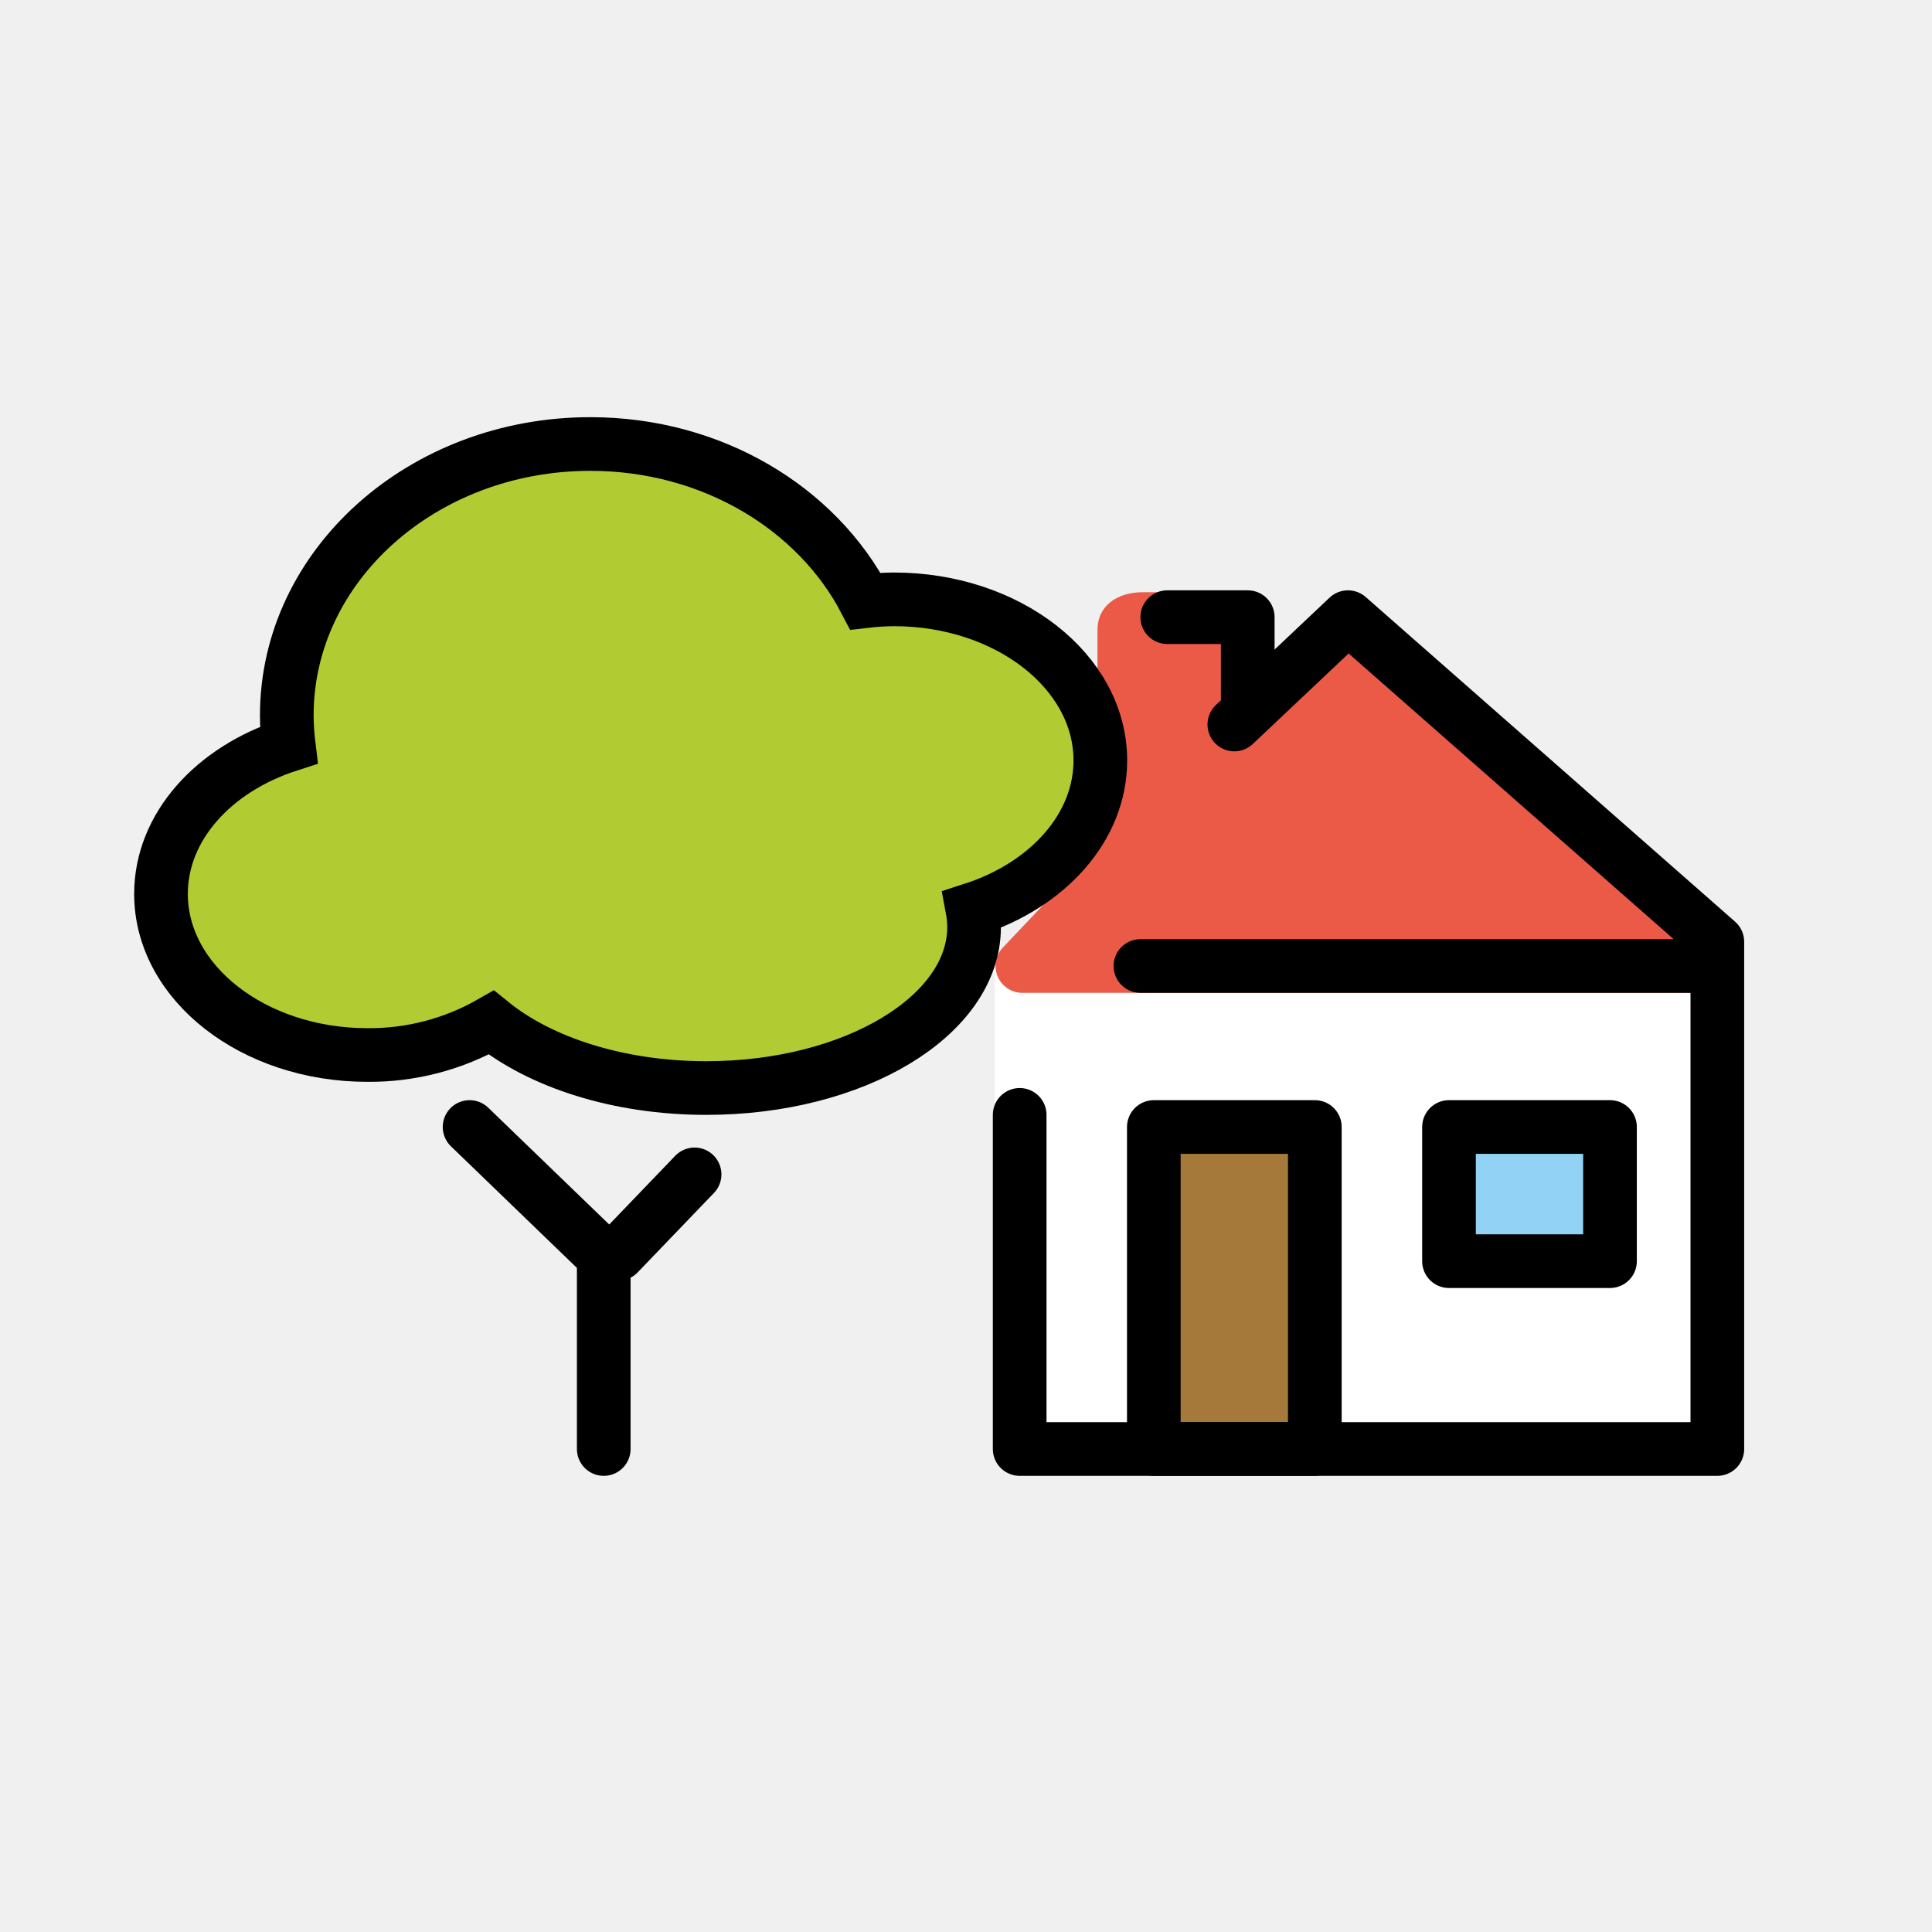
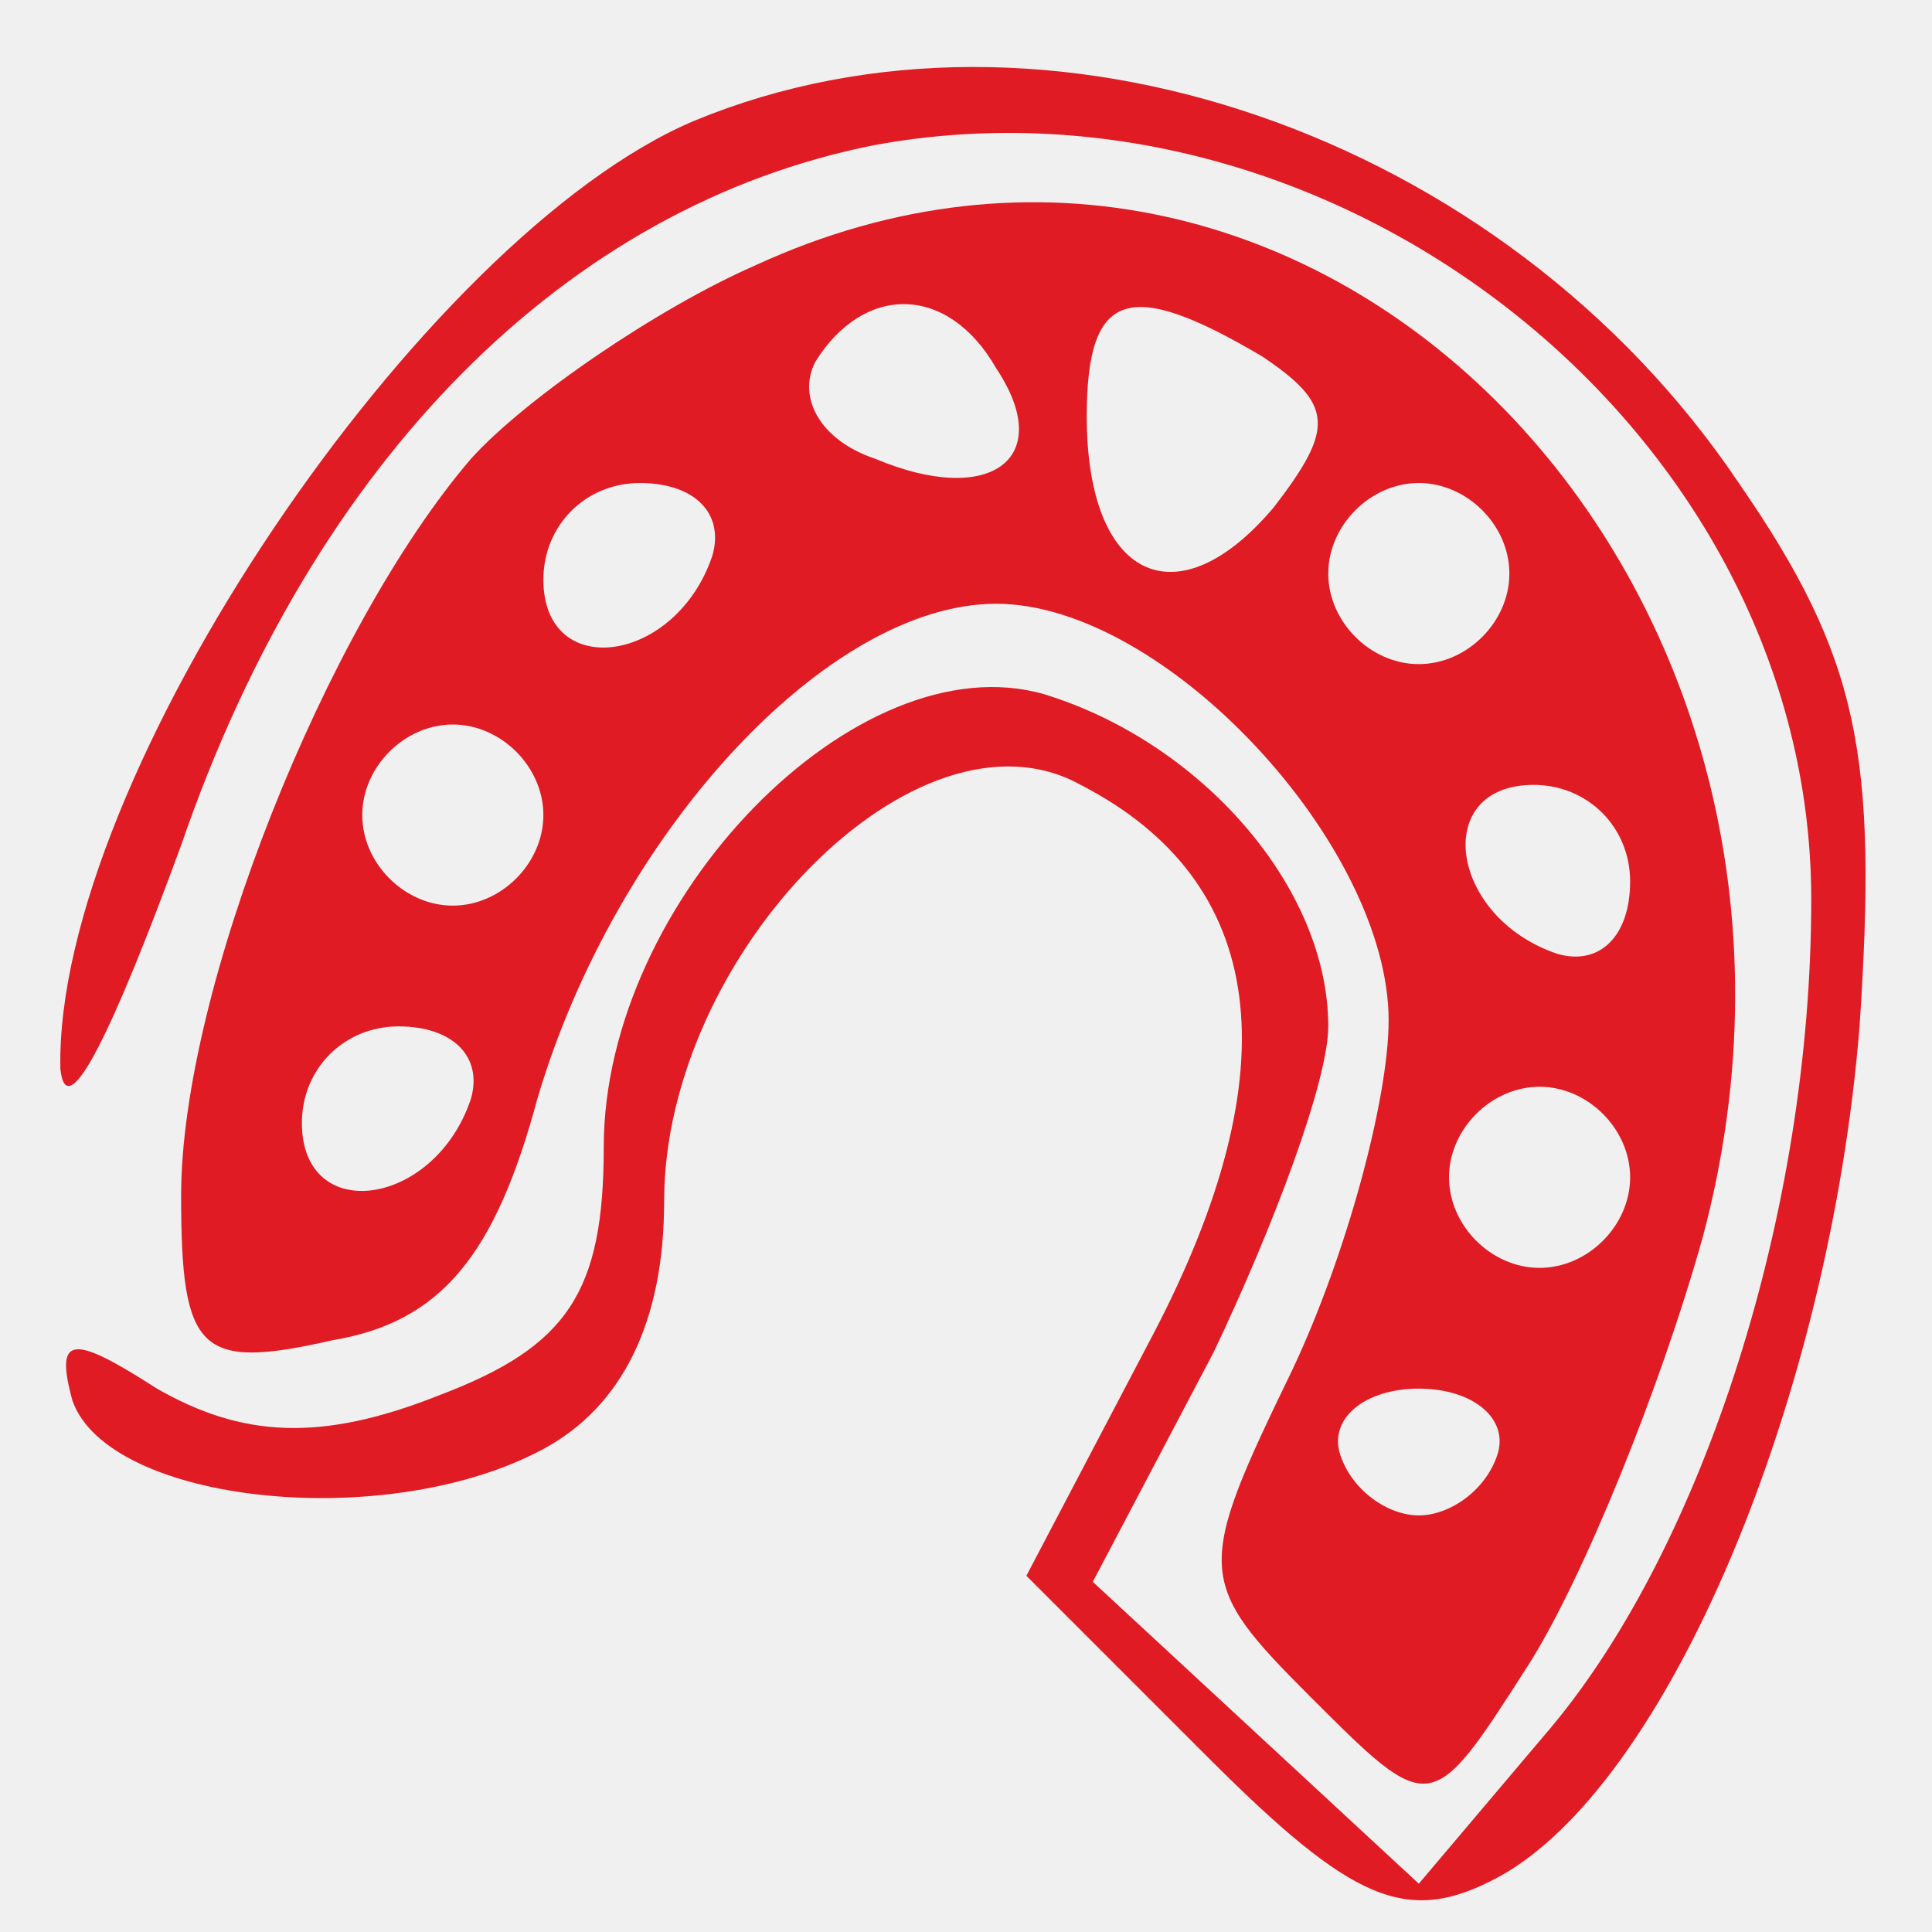
- <svg xmlns="http://www.w3.org/2000/svg" id="emoji" viewBox="0 0 72 72" version="1.1">
-   <g id="color">
-     <rect x="37.075" y="36.053" width="26.884" height="18.114" fill="#FFFFFF" />
-     <polygon fill="#EA5A47" stroke="#EA5A47" stroke-linecap="round" stroke-linejoin="round" stroke-miterlimit="10" stroke-width="2" points="50.235,23.2 38.1,36 63.5,36" />
-     <path fill="#EA5A47" d="M47.3,26l-6.4,6.059v-8.573c0-0.931,0.755-1.416,1.686-1.416h3.028 c0.931,0,1.686,0.485,1.686,1.416C47.3,23.486,47.3,26,47.3,26z" />
-     <rect x="43" y="42" width="6" height="12" fill="#A57939" />
-     <rect x="54" y="42" width="6" height="5" fill="#92D3F5" />
-     <path fill="#B1CC33" d="M41.006,28.339c0-3.312-3.445-6.003-7.694-6.003c-0.355,0.003-0.71,0.025-1.062,0.066 c-1.8-3.455-5.707-5.855-10.25-5.855c-6.248,0-11.312,4.529-11.312,10.114c0.001,0.369,0.025,0.738,0.07,1.104 C7.966,28.666,6,30.81,6,33.314c0,3.312,3.445,6.003,7.694,6.003c1.615,0.014,3.206-0.402,4.614-1.207 c1.818,1.477,4.726,2.438,8.015,2.438c5.511,0,9.978-2.688,9.978-6.003c-0.001-0.219-0.021-0.438-0.061-0.653 C39.036,32.99,41.006,30.845,41.006,28.339z" />
-   </g>
-   <g id="hair" />
-   <g id="skin" />
-   <g id="skin-shadow" />
-   <g id="line">
-     <polyline fill="none" stroke="#000000" stroke-linecap="round" stroke-linejoin="round" stroke-miterlimit="10" stroke-width="2" points="46,27 50.235,23 64,35.098 64,54 38,54 38,41.548" />
-     <rect x="43" y="42" width="6" height="12" fill="none" stroke="#000000" stroke-linecap="round" stroke-linejoin="round" stroke-miterlimit="10" stroke-width="2" />
-     <rect x="54" y="42" width="6" height="5" fill="none" stroke="#000000" stroke-linecap="round" stroke-linejoin="round" stroke-miterlimit="10" stroke-width="2" />
-     <polyline fill="none" stroke="#000000" stroke-linecap="round" stroke-linejoin="round" stroke-miterlimit="10" stroke-width="2" points="43.5,23 46.5,23 46.5,26" />
-     <path fill="none" stroke="#000000" stroke-miterlimit="10" stroke-width="2" d="M31.245,39.34" />
-     <polyline fill="none" stroke="#000000" stroke-linecap="round" stroke-linejoin="round" stroke-width="2" points="22.5,54 22.5,46.827 17.5,42" />
-     <line x1="23.041" x2="25.885" y1="46.727" y2="43.766" fill="none" stroke="#000000" stroke-linecap="round" stroke-linejoin="round" stroke-width="2" />
-     <path fill="none" stroke="#000000" stroke-linecap="round" stroke-miterlimit="10" stroke-width="2" d="M41.006,28.339 c0-3.312-3.445-6.003-7.694-6.003c-0.355,0.003-0.71,0.025-1.062,0.066c-1.8-3.455-5.707-5.855-10.25-5.855 c-6.248,0-11.312,4.529-11.312,10.114c0.001,0.369,0.025,0.738,0.07,1.104C7.966,28.666,6,30.81,6,33.314 c0,3.312,3.445,6.003,7.694,6.003c1.615,0.014,3.206-0.402,4.614-1.207c1.818,1.477,4.726,2.438,8.015,2.438 c5.511,0,9.978-2.688,9.978-6.003c-0.001-0.219-0.021-0.438-0.061-0.653 C39.036,32.99,41.006,30.845,41.006,28.339z" />
-     <line x1="63.5" x2="42.5" y1="36" y2="36" fill="none" stroke="#000000" stroke-linecap="round" stroke-linejoin="round" stroke-miterlimit="10" stroke-width="2" />
+ <svg xmlns="http://www.w3.org/2000/svg" version="1.0" width="32pt" height="32pt" viewBox="0 0 32 32" preserveAspectRatio="xMidYMid meet">
+   <g transform="translate(0,32) scale(0.1,-0.1)" fill="#e01b24" stroke="none">
+     <path d="M115 300 c-45 -19 -106 -109 -105 -157 1 -10 9 7 20 37 22 64 64 106 115 116 77 14 155 -48 155 -125 0 -52 -18 -107 -43 -137 l-22 -26 -27 25 -27 25 20 38 c10 21 19 45 19 54 0 23 -21 47 -47 55 -31 9 -73 -34 -73 -75 0 -24 -6 -33 -27 -41 -20 -8 -33 -7 -47 1 -14 9 -17 9 -14 -2 6 -17 52 -22 78 -8 13 7 20 21 20 41 0 41 42 84 69 69 31 -16 35 -47 12 -91 l-21 -40 30 -30 c24 -24 33 -28 48 -20 28 15 55 79 60 141 3 45 0 61 -20 90 -39 58 -115 84 -173 60z" />
+     <path d="M125 276 c-16 -7 -38 -22 -47 -32 -24 -28 -48 -88 -48 -122 0 -26 3 -29 25 -24 18 3 27 14 34 40 13 44 48 82 76 82 28 0 65 -40 65 -69 0 -13 -7 -39 -16 -58 -16 -33 -16 -35 3 -54 20 -20 20 -20 36 5 9 14 22 46 29 71 29 108 -64 204 -157 161z m40 -17 c10 -15 -1 -23 -20 -15 -9 3 -13 10 -10 16 8 13 22 13 30 -1z m44 2 c12 -8 12 -12 2 -25 -16 -19 -31 -12 -31 15 0 21 7 23 29 10z m-91 -33 c-6 -18 -28 -21 -28 -4 0 9 7 16 16 16 9 0 14 -5 12 -12z m132 -3 c0 -8 -7 -15 -15 -15 -8 0 -15 7 -15 15 0 8 7 15 15 15 8 0 15 -7 15 -15z m-160 -40 c0 -8 -7 -15 -15 -15 -8 0 -15 7 -15 15 0 8 7 15 15 15 8 0 15 -7 15 -15z m180 -11 c0 -9 -5 -14 -12 -12 -18 6 -21 28 -4 28 9 0 16 -7 16 -16z m-192 -36 c-6 -18 -28 -21 -28 -4 0 9 7 16 16 16 9 0 14 -5 12 -12z m192 -13 c0 -8 -7 -15 -15 -15 -8 0 -15 7 -15 15 0 8 7 15 15 15 8 0 15 -7 15 -15z m-22 -46 c-2 -6 -8 -10 -13 -10 -5 0 -11 4 -13 10 -2 6 4 11 13 11 9 0 15 -5 13 -11z" />
  </g>
</svg>
